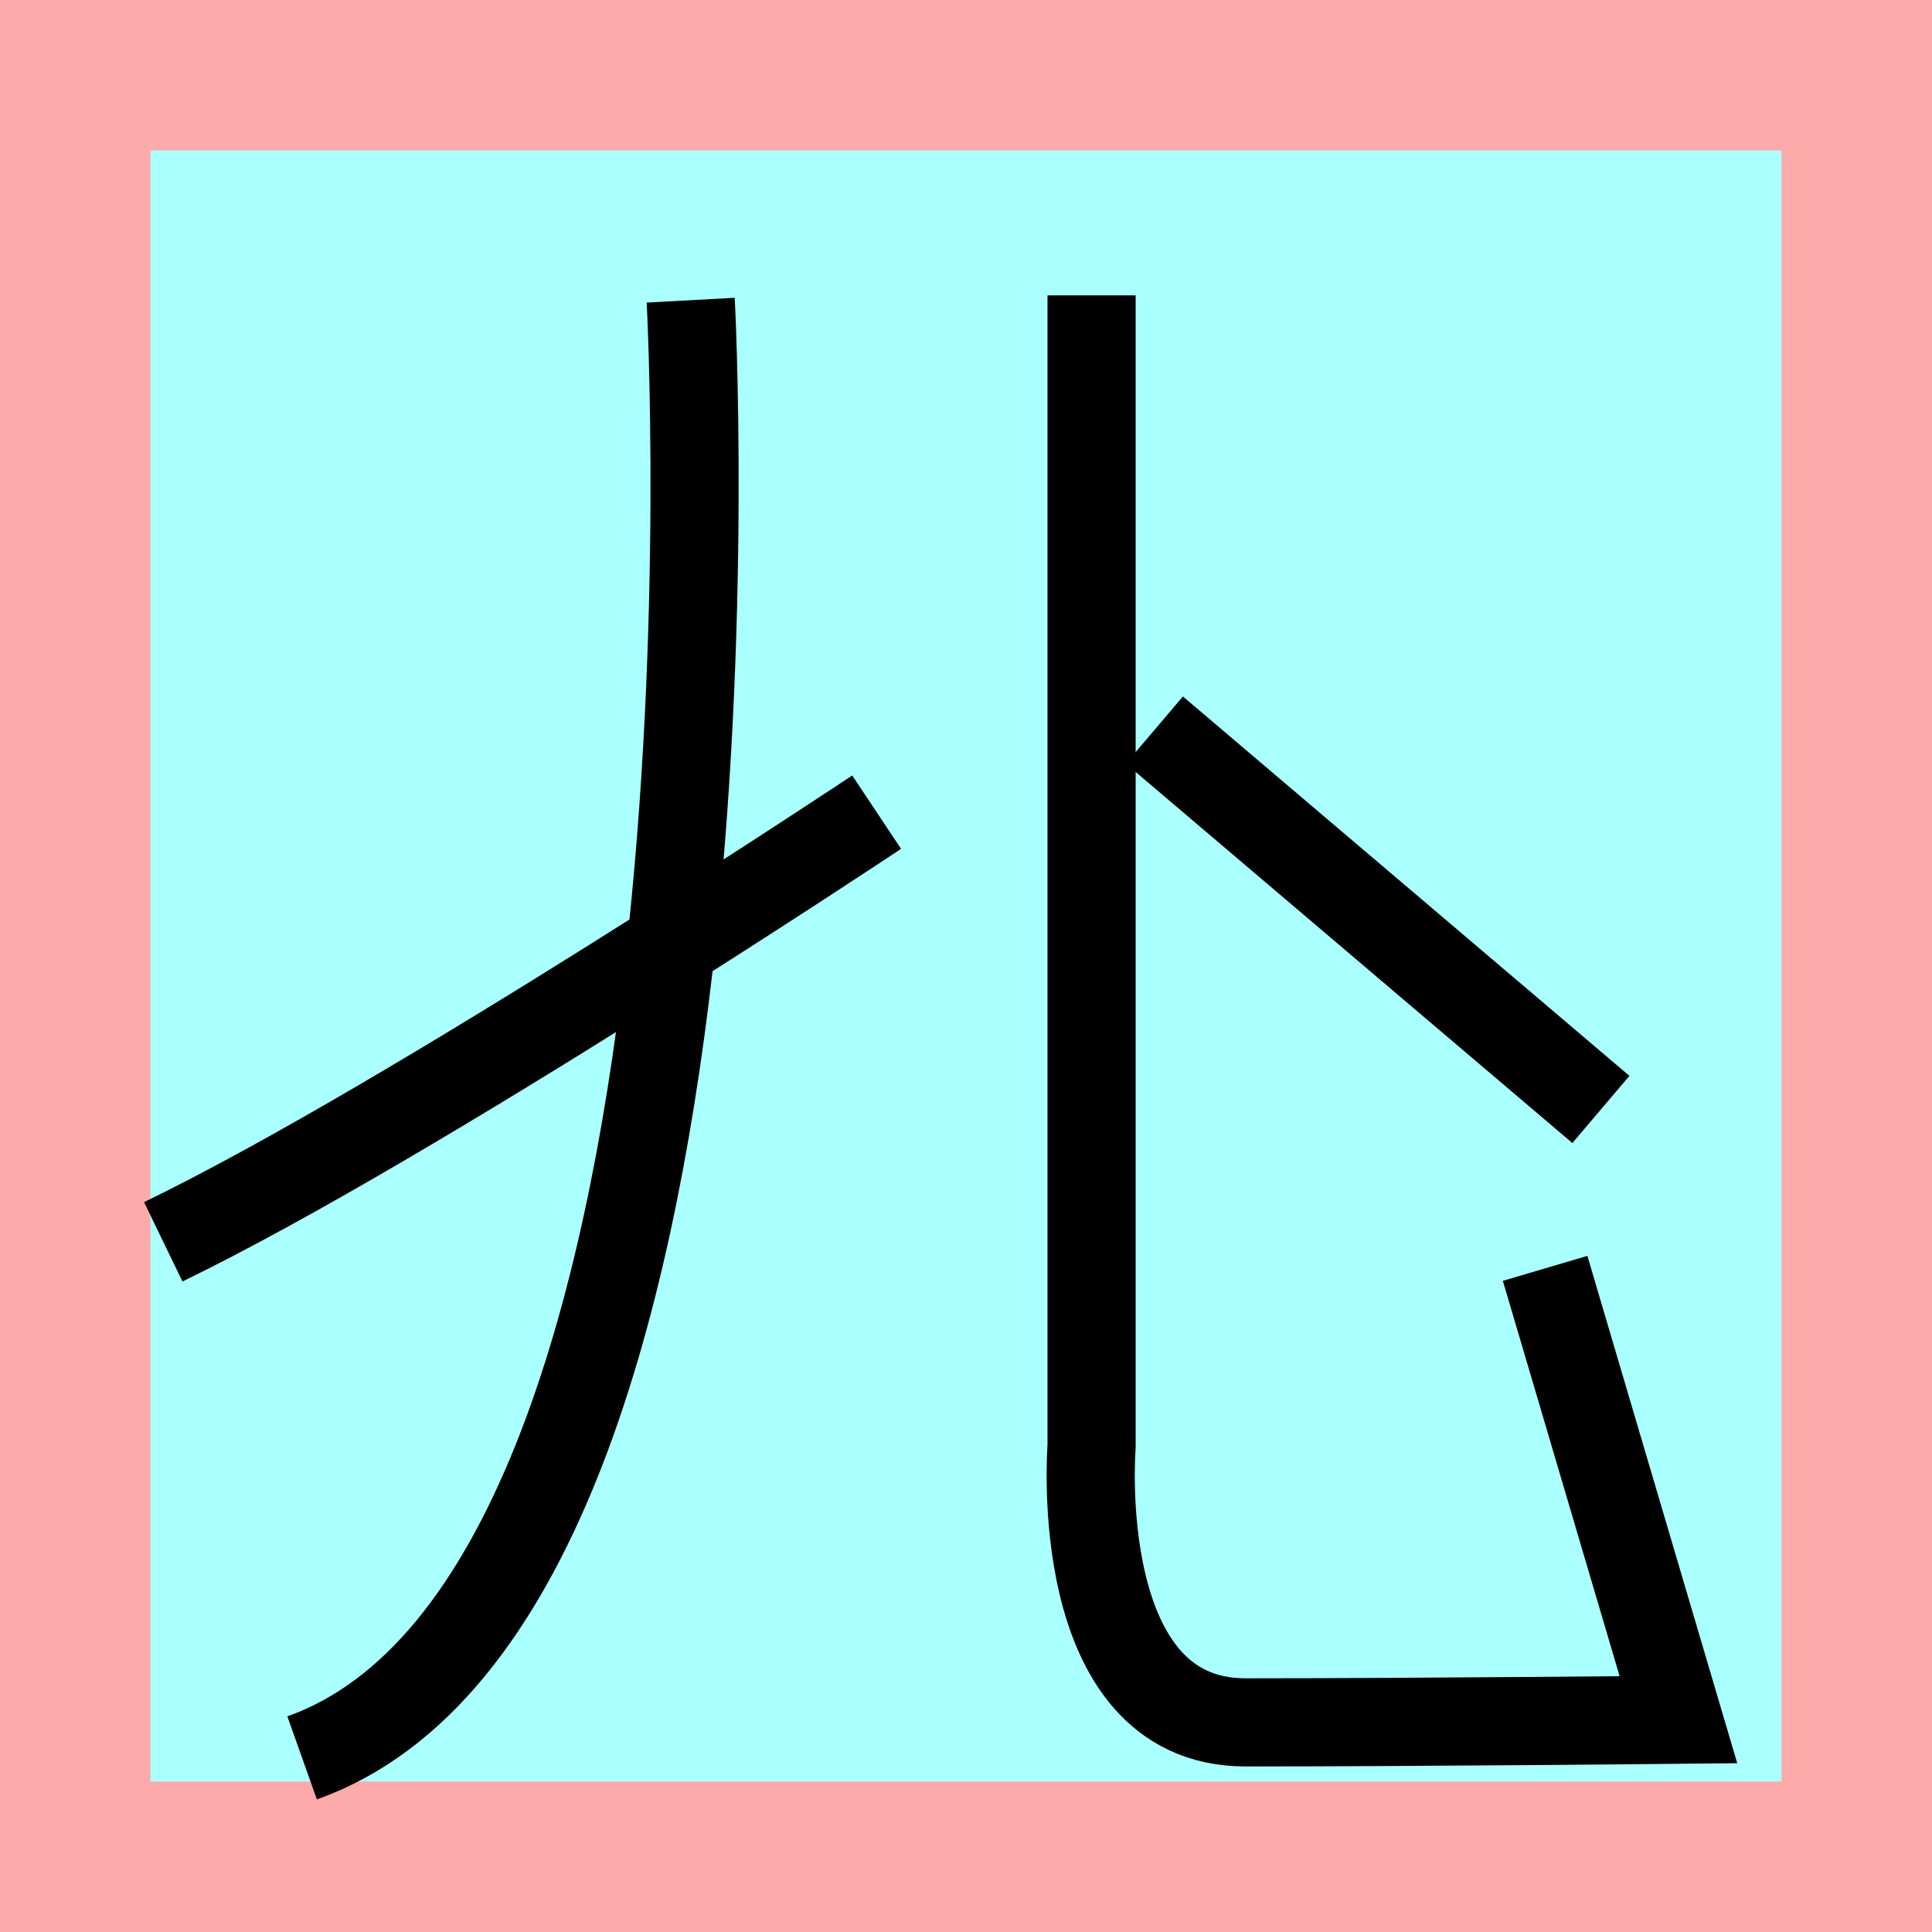
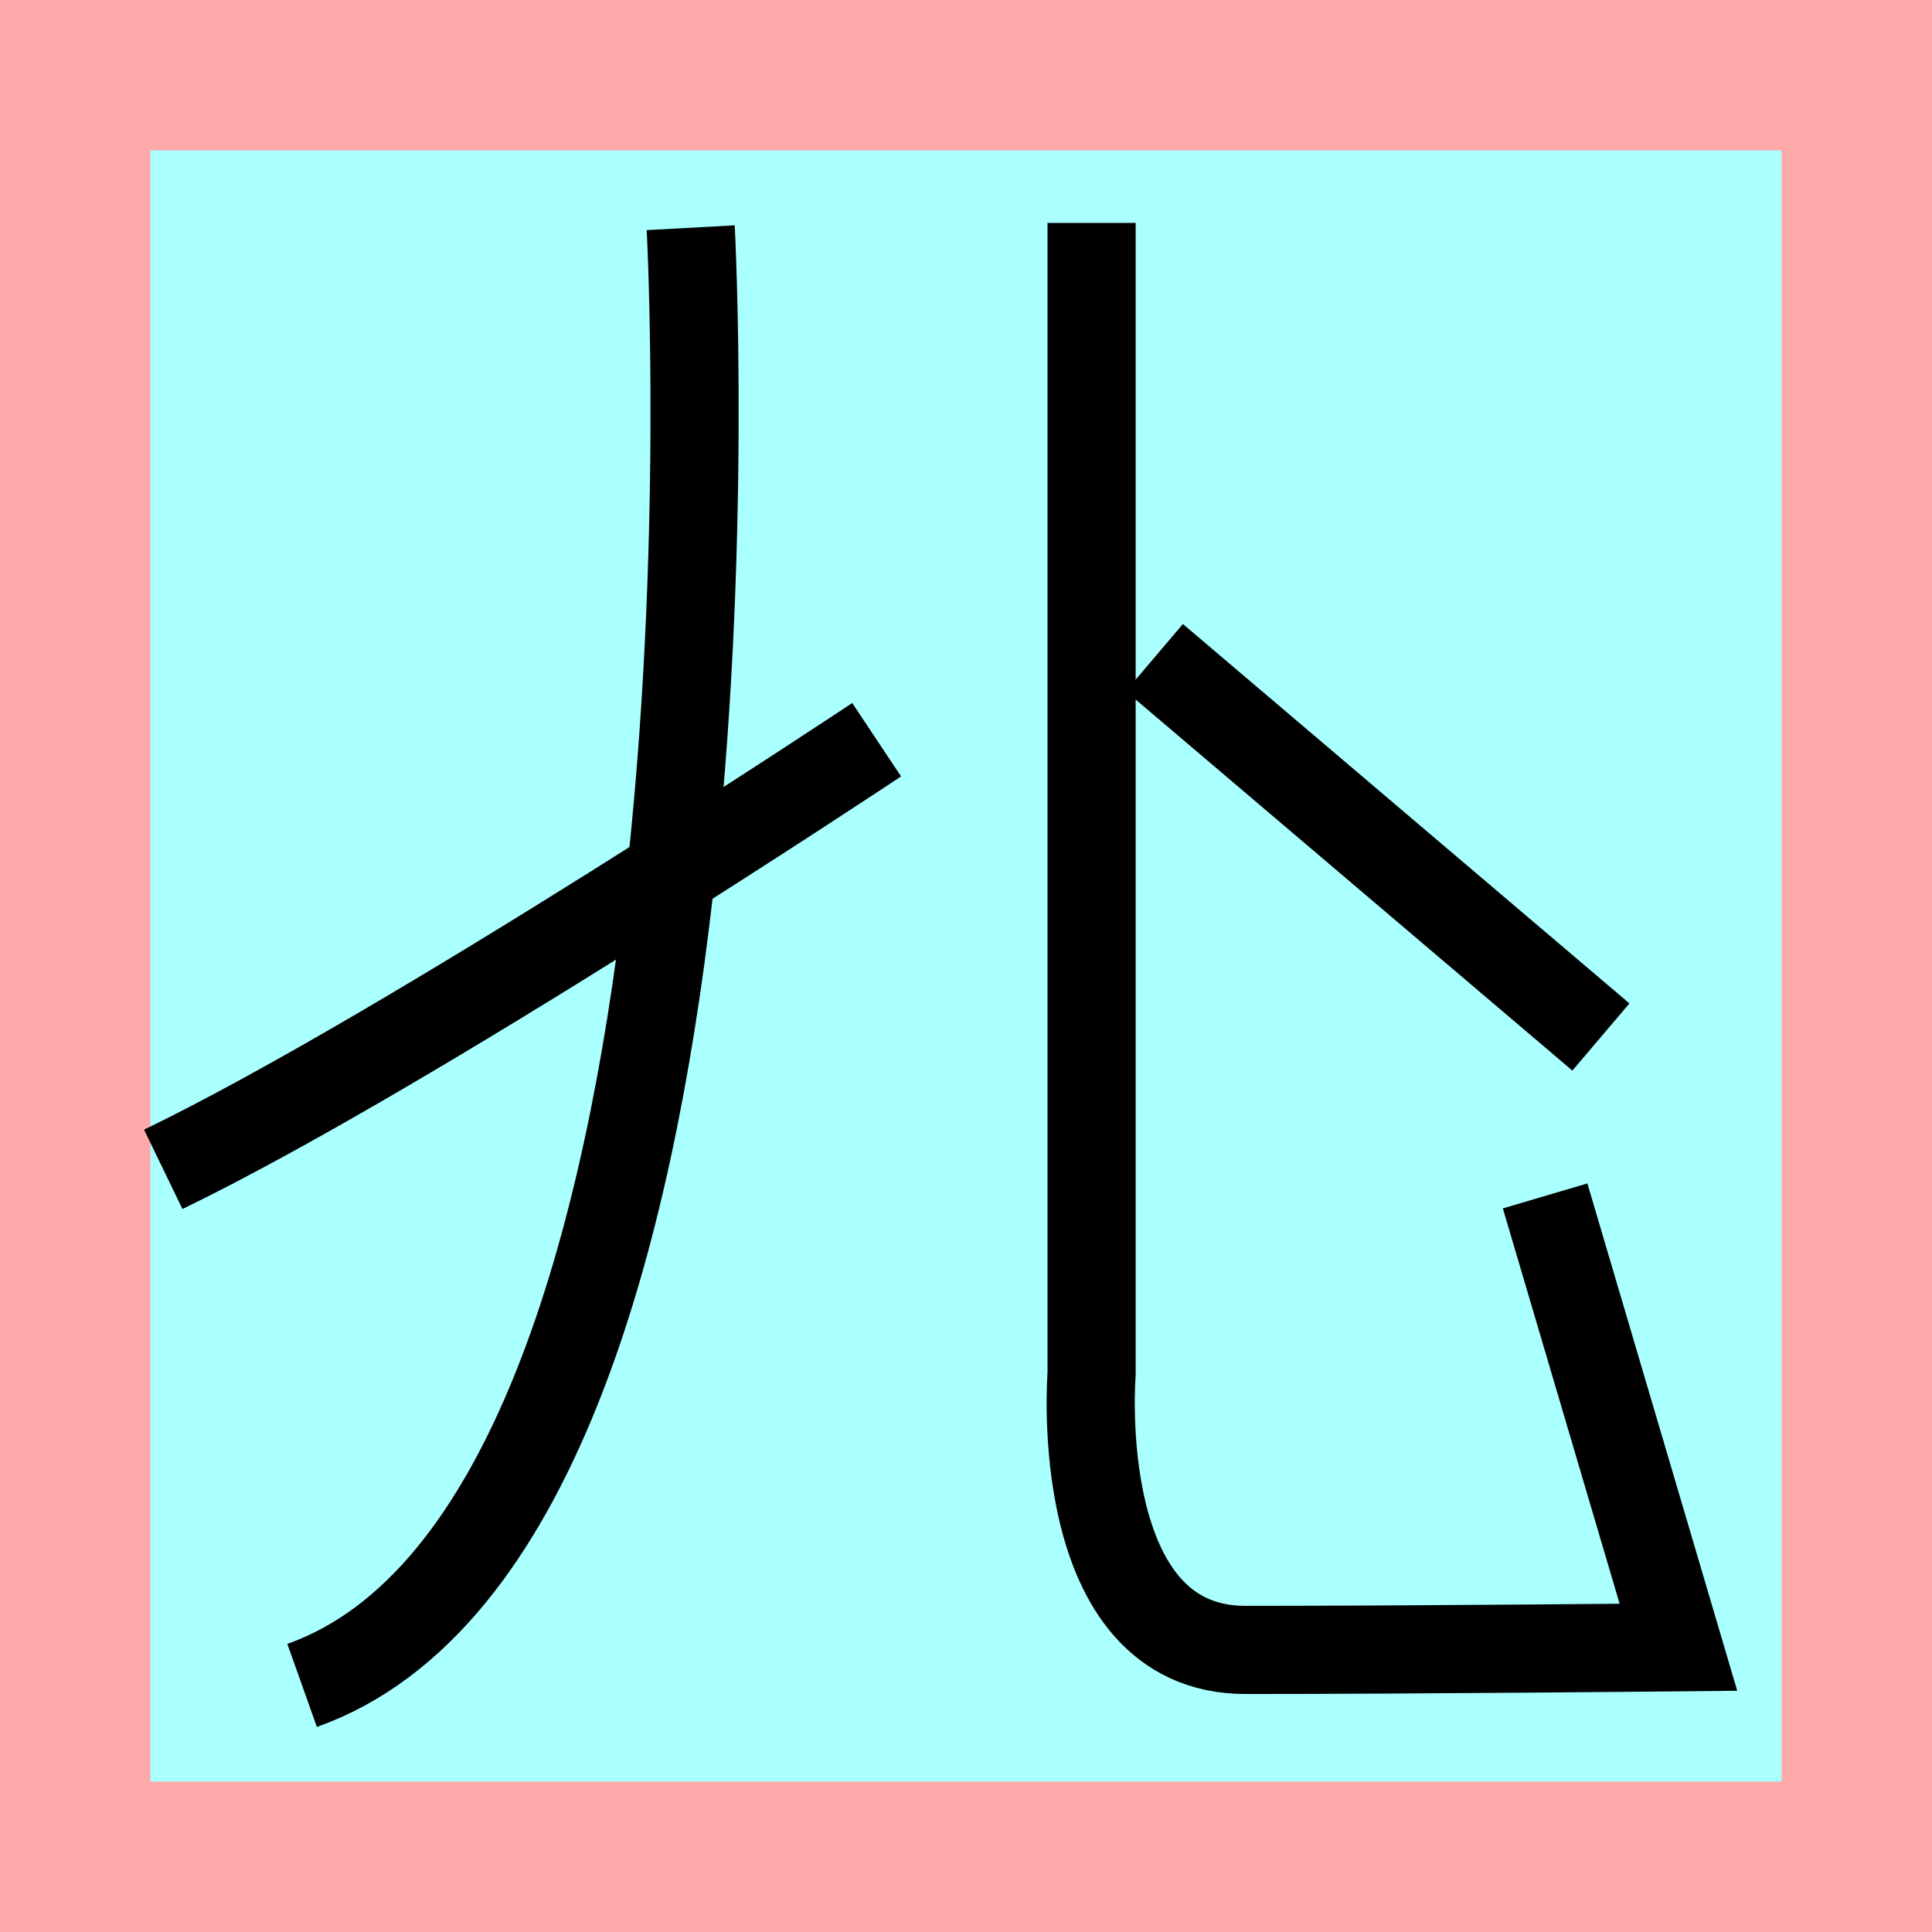
<svg xmlns="http://www.w3.org/2000/svg" width="32mm" height="32mm" version="1.1" viewBox="-4 -4 8 8">
  <path fill="#faa" d="m-4 -4 h8v8h-8" />
  <path fill="#aff" d="m-3.377 -3.377 h6.754 v6.754 h-6.754" />
-   <g fill="none" stroke="#000" stroke-width=".365">
+   <g fill="none" stroke="#000" stroke-width=".365" transform="translate(0 -.3)">
    <path d="M-1.14-2.757s0.292 5.36-1.609 6.036" />
    <path d="M0.52-2.777v4.767s-0.091 1.142 0.637 1.142c0.701 0 1.793-0.011 1.793-0.011l-0.552-1.869" />
    <path d="M-0.37-0.637s-1.923 1.28-2.954 1.779" />
    <path d="M0.78-0.977l1.849 1.571" />
  </g>
</svg>
